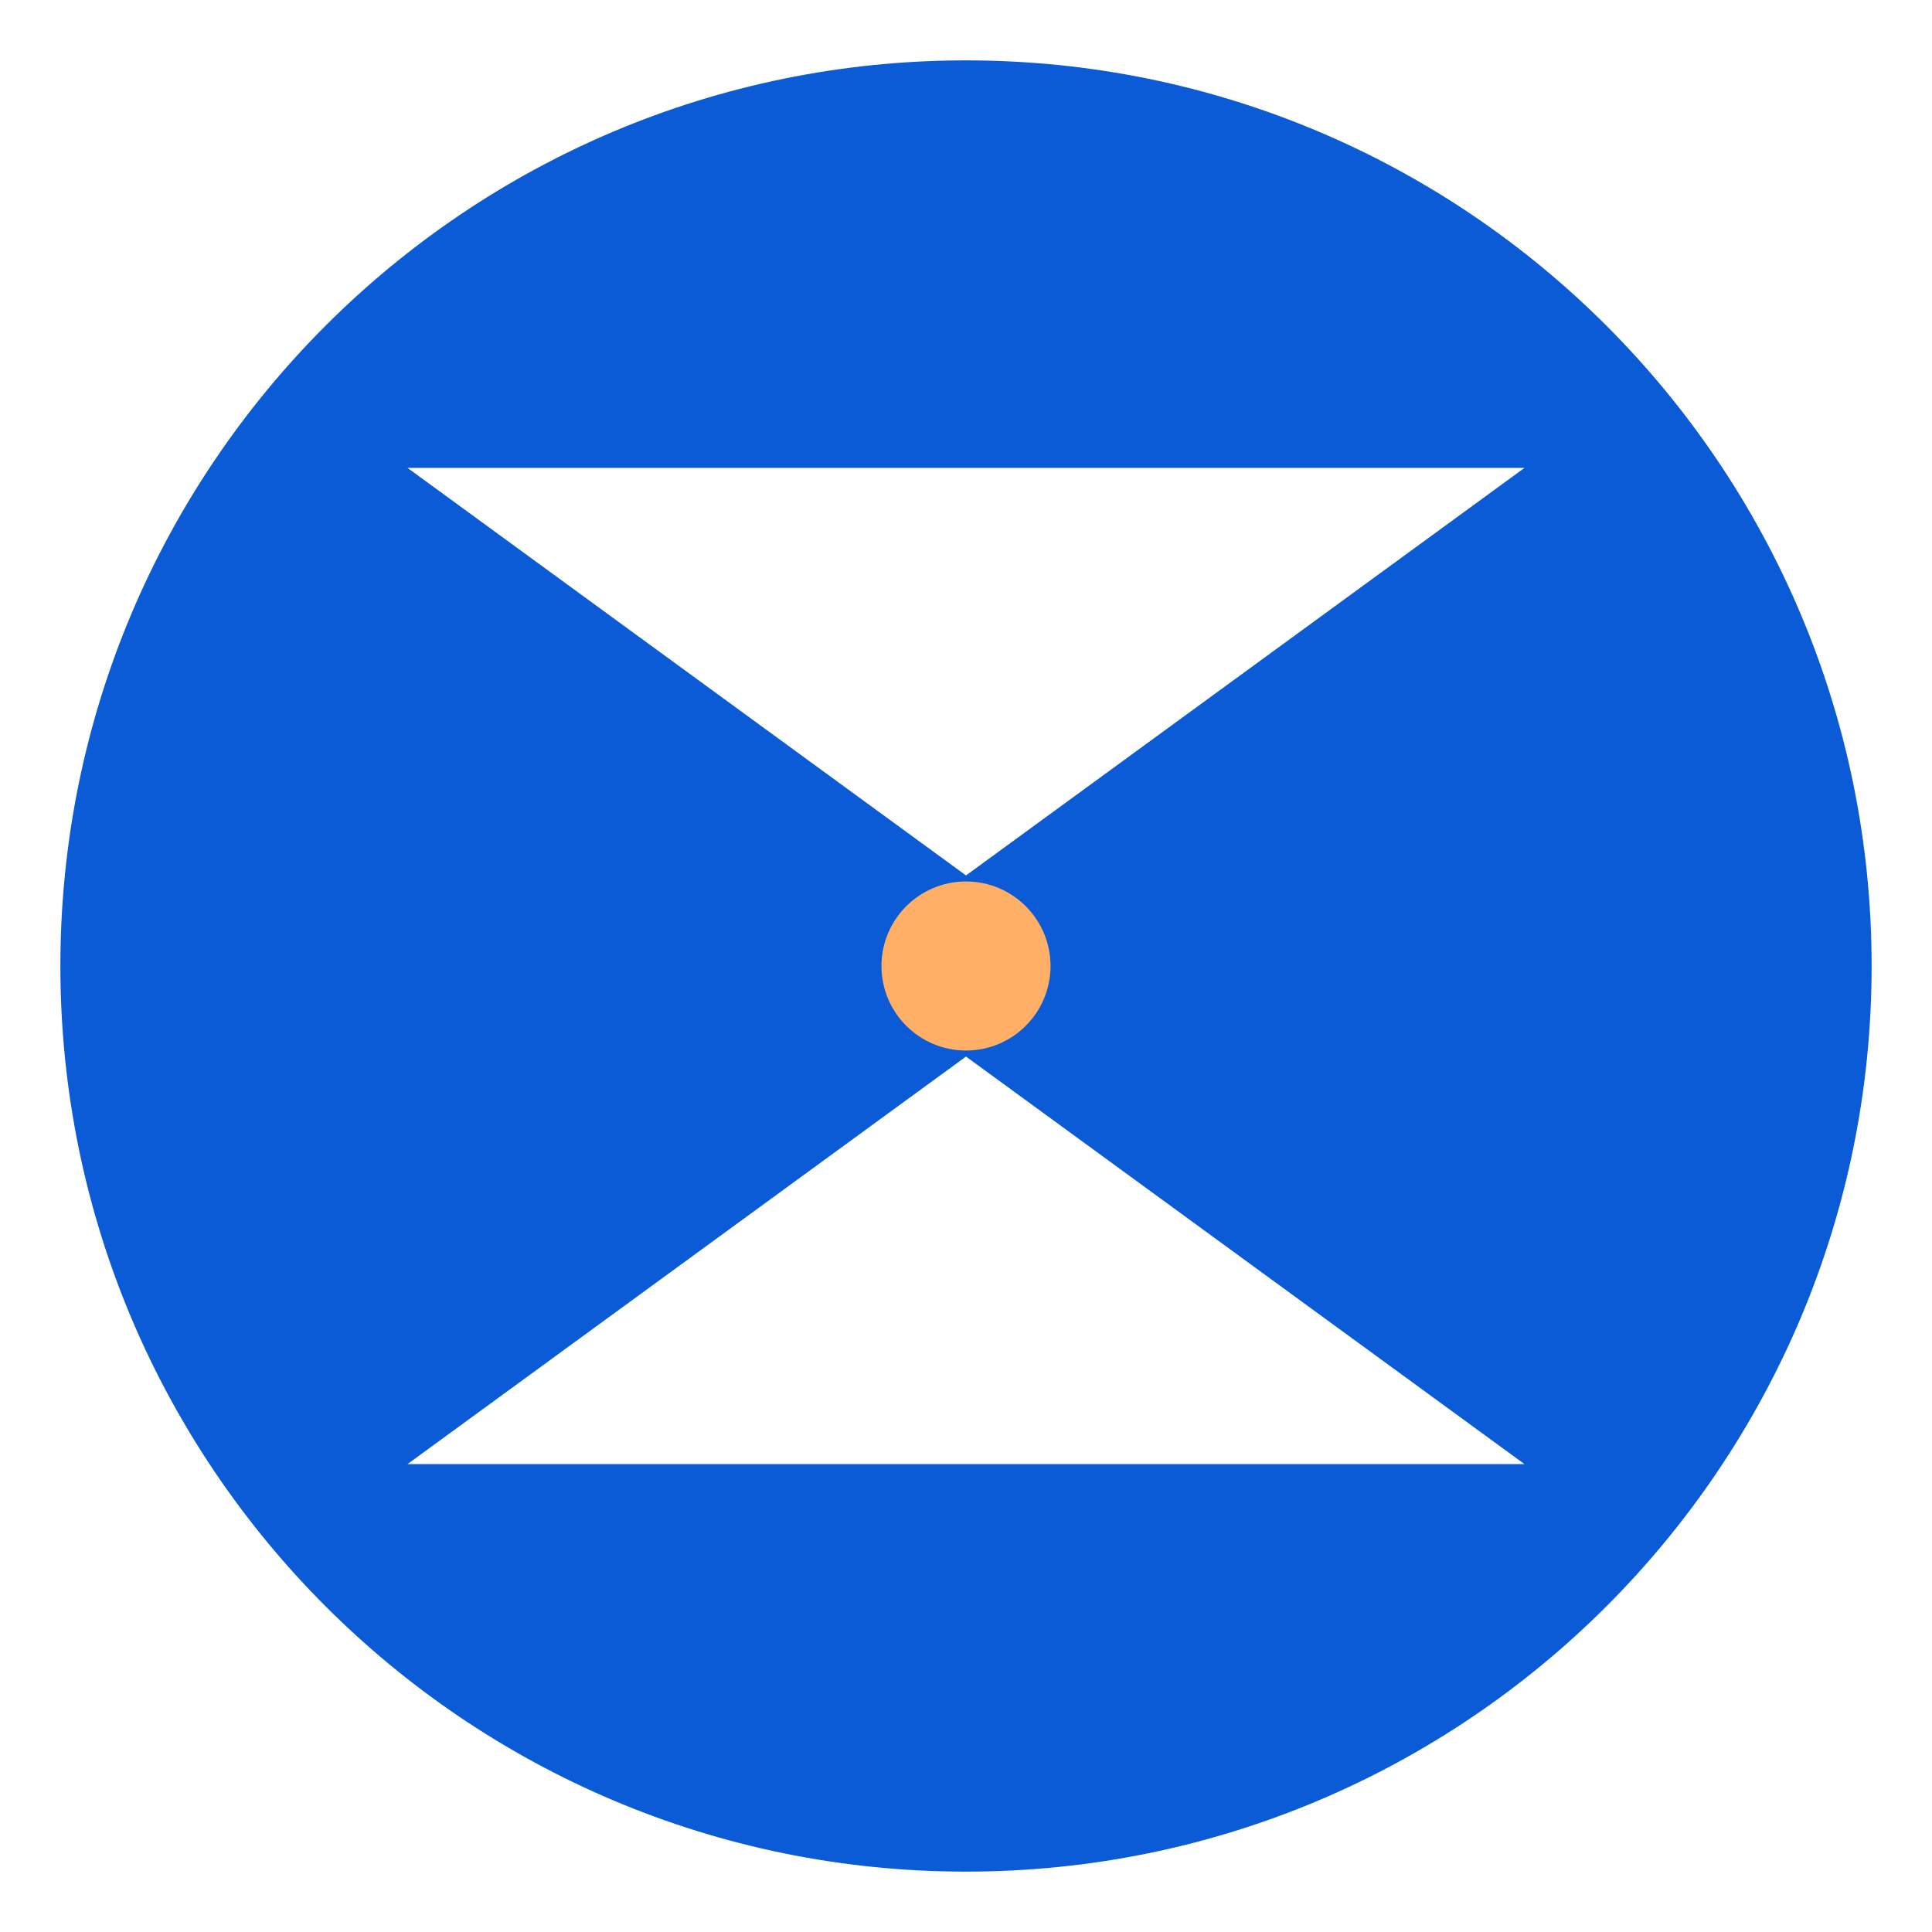
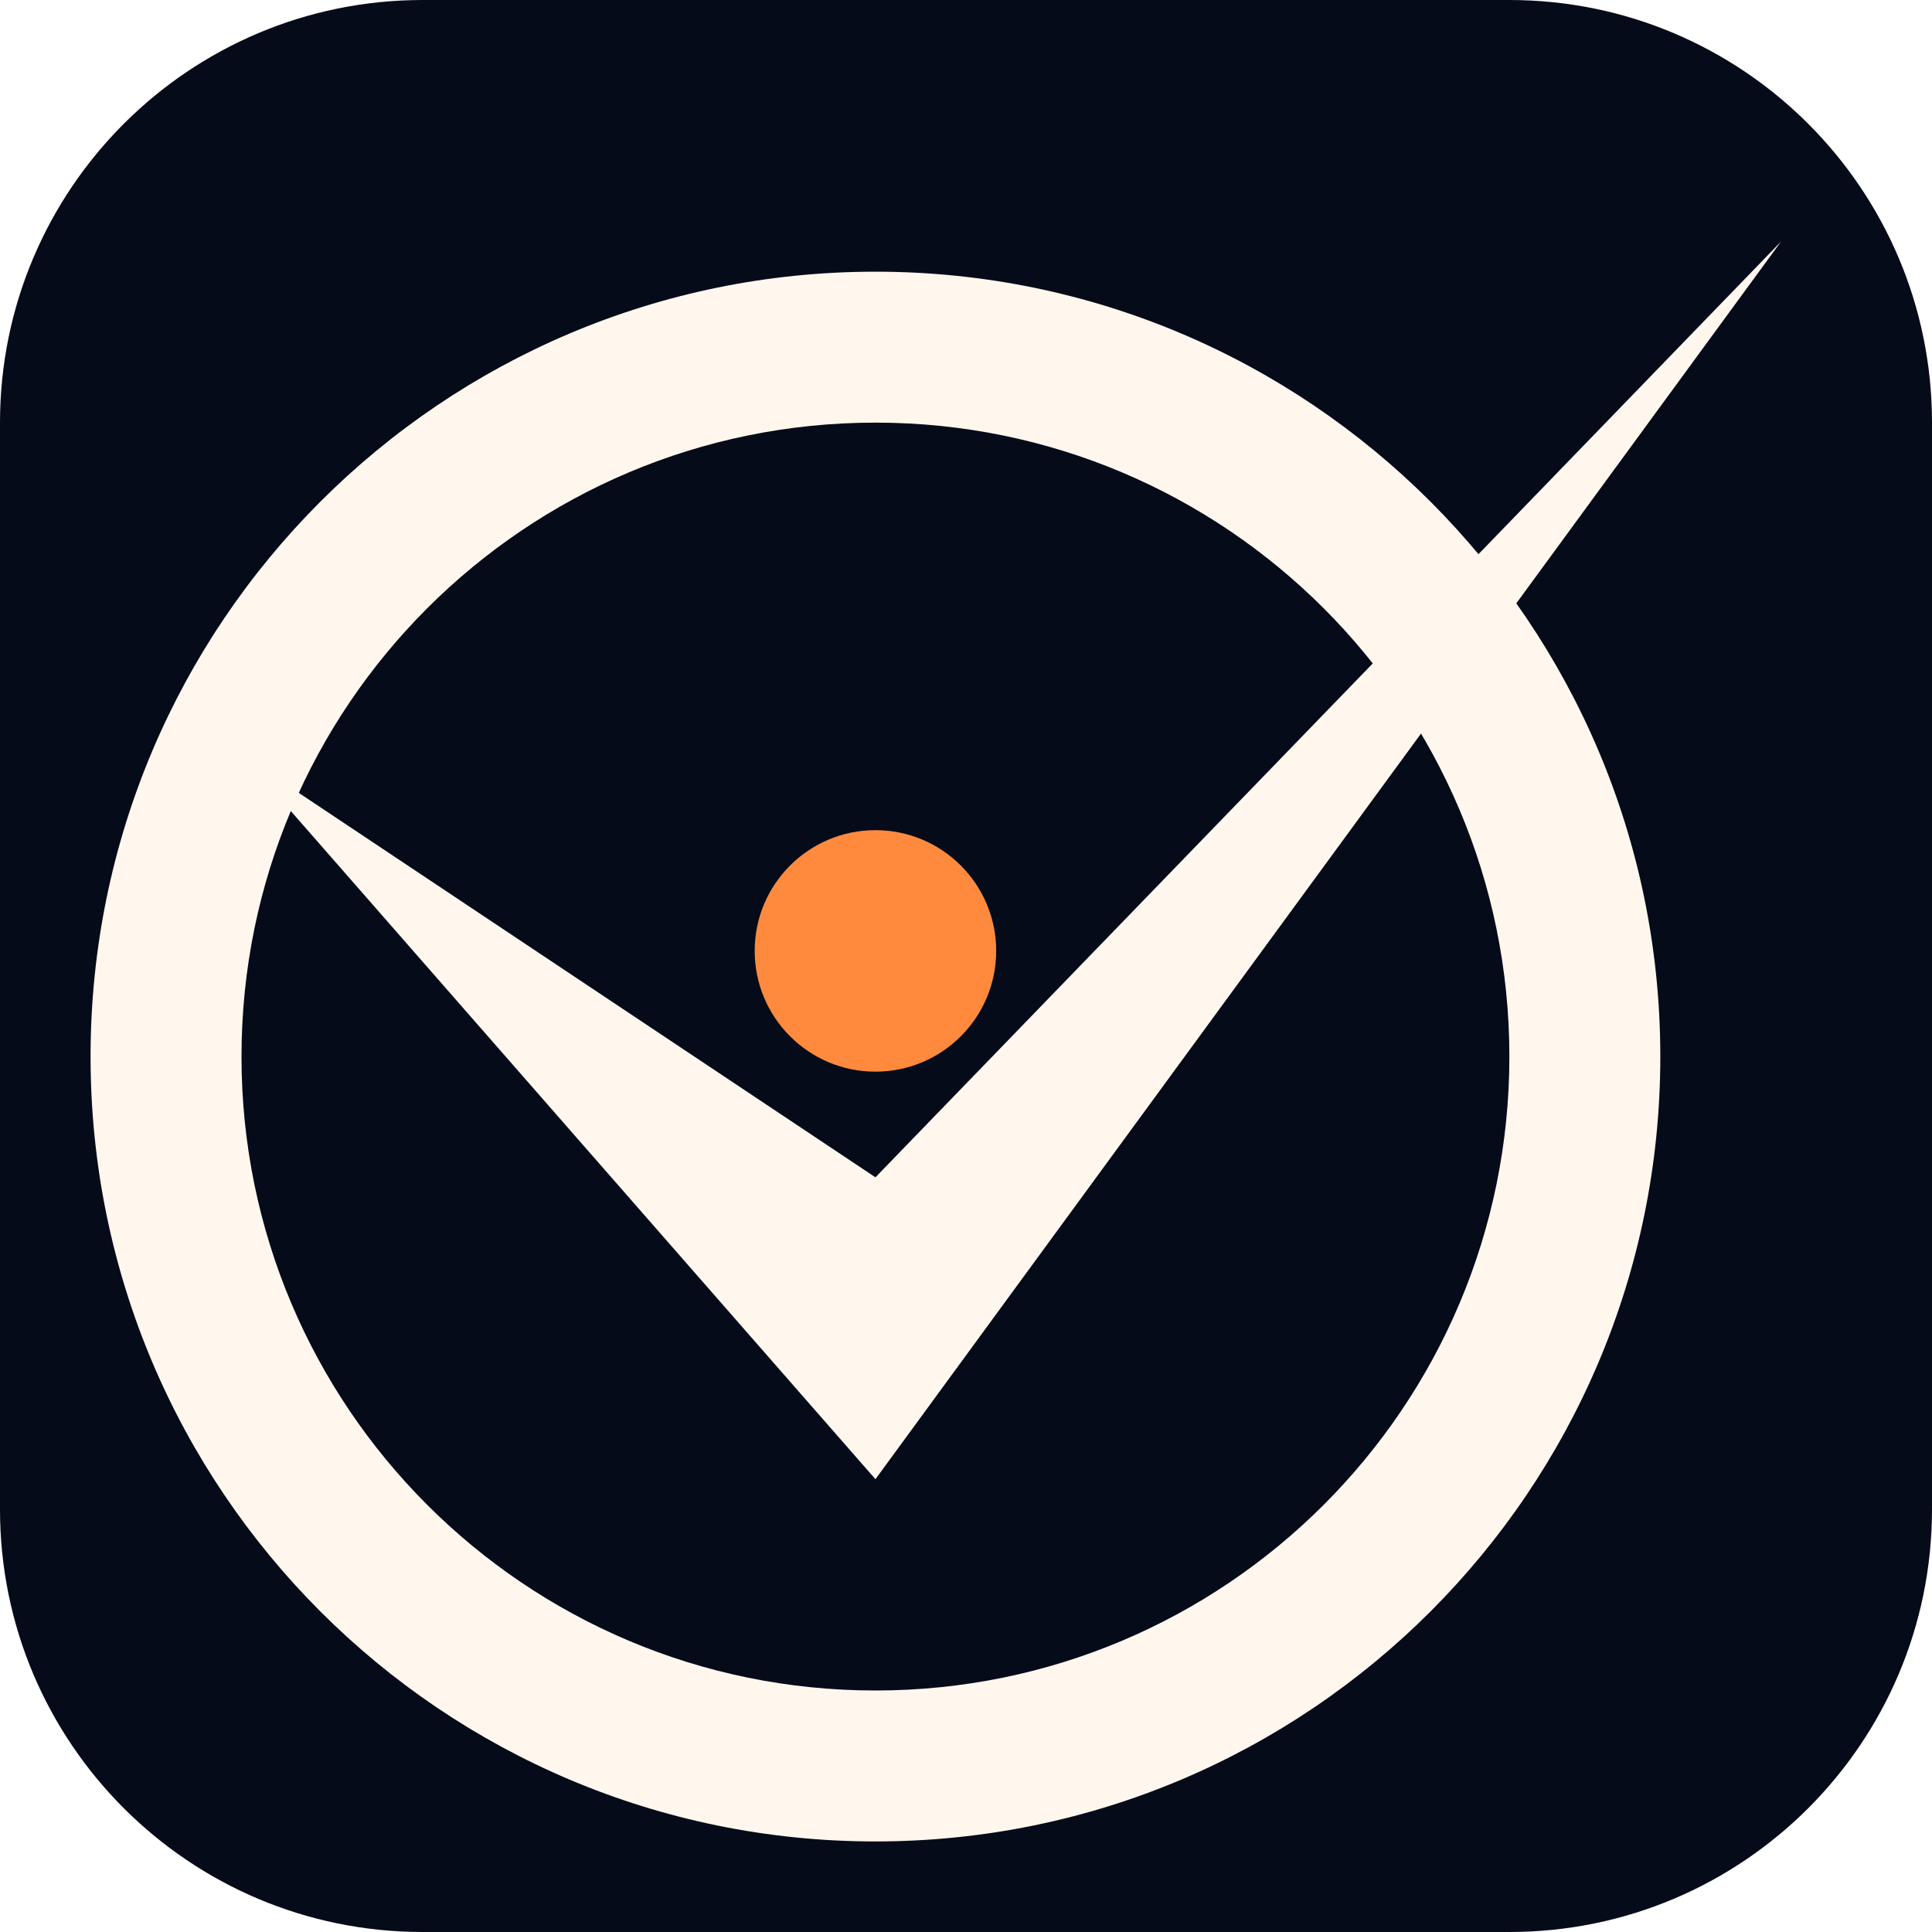
- <svg xmlns="http://www.w3.org/2000/svg" viewBox="0 0 64 64">
-   <path fill="#0b5bd6" fill-rule="evenodd" d="M32 2a30 30 0 1 0 0 60a30 30 0 1 0 0-60ZM13.500 15.500h37L32 29ZM32 35l18.500 13.500h-37Z" />
-   <circle cx="32" cy="32" r="2.800" fill="#ffb066" />
+ <svg xmlns="http://www.w3.org/2000/svg" viewBox="0 0 64 64" role="img" aria-label="RSVPay">
+   <rect width="64" height="64" rx="14" fill="#060b1a" />
+   <path fill="#fff7ee" fill-rule="evenodd" d="M29 9a26 26 0 1 0 0 52a26 26 0 1 0 0-52Zm0 5a21 21 0 1 1 0 42a21 21 0 1 1 0-42Z" />
+   <path fill="#fff7ee" d="M8 25 29 39 59 8 29 49Z" />
+   <circle fill="#ff8a3d" cx="29" cy="31.5" r="4" />
</svg>
